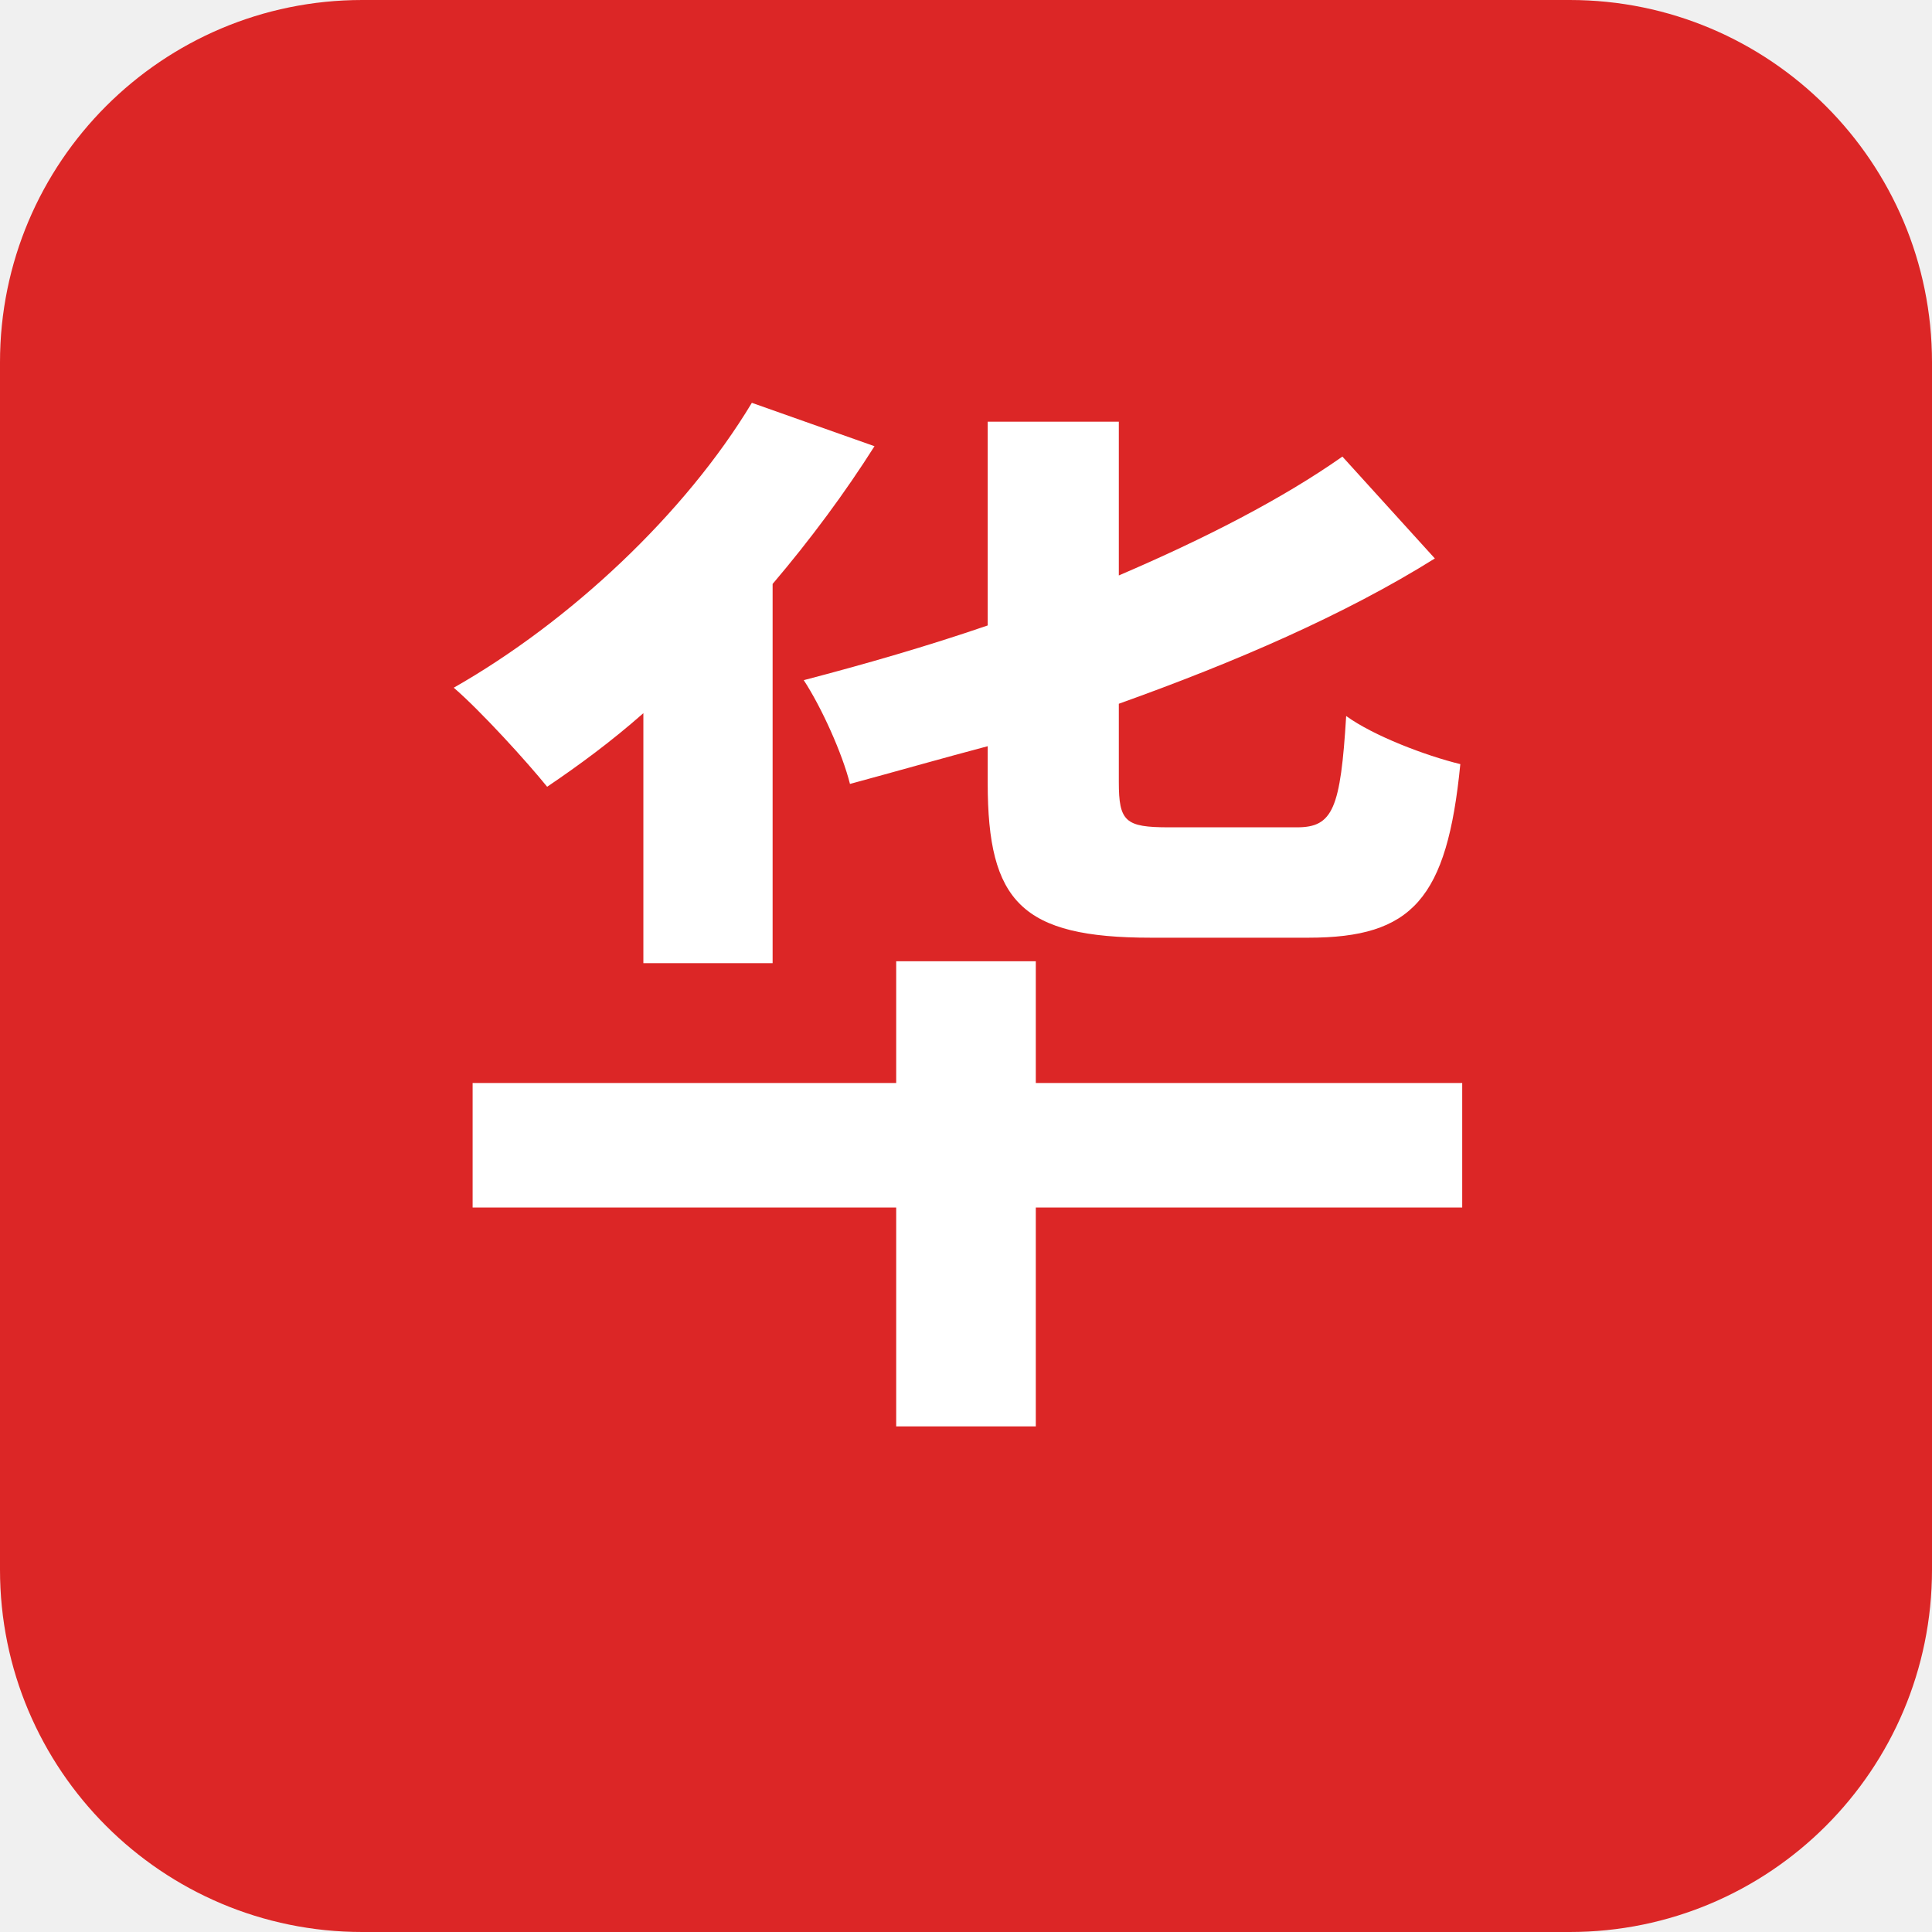
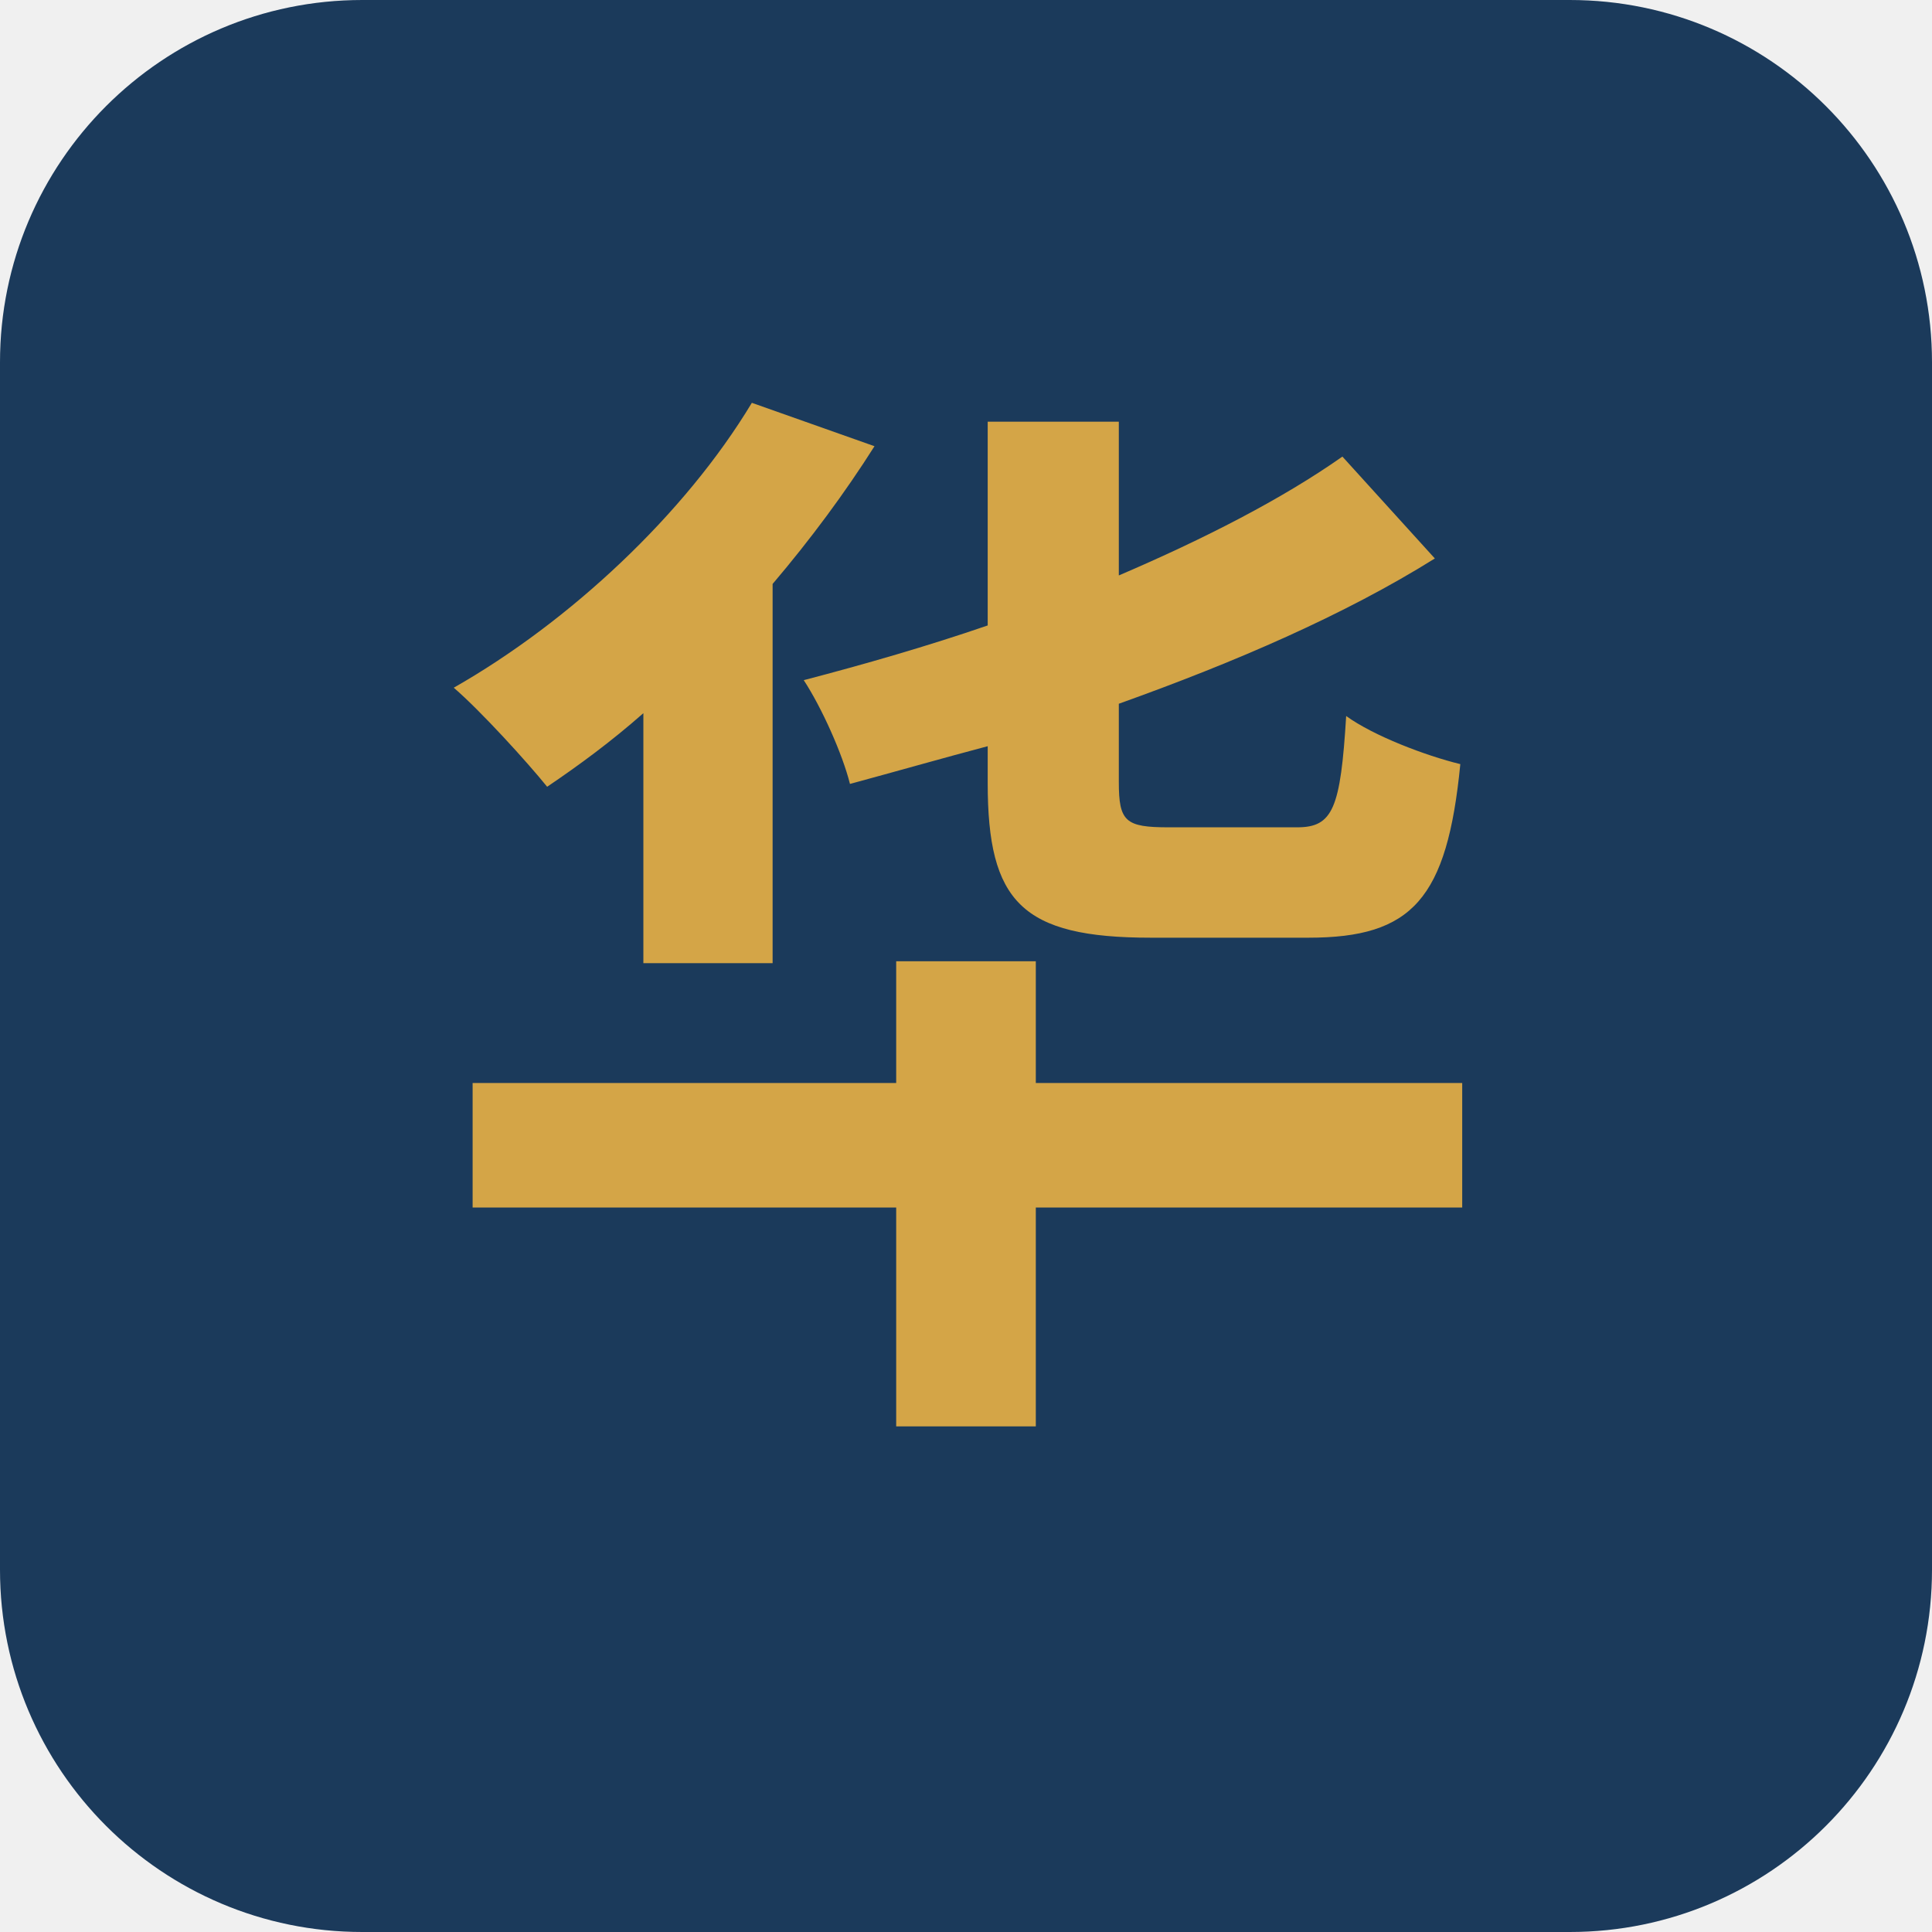
<svg xmlns="http://www.w3.org/2000/svg" viewBox="0 0 32 32">
-   <rect width="32" height="32" rx="6" fill="#dc2626" />
-   <text x="16" y="22" font-family="PingFang SC, Microsoft YaHei, sans-serif" font-size="18" font-weight="bold" text-anchor="middle" fill="#ffffff">华</text>
+   <rect width="32" height="32" rx="6" fill="#1b3a5b" />
+   <text x="16" y="22" font-family="PingFang SC, Microsoft YaHei, sans-serif" font-size="18" font-weight="bold" text-anchor="middle" fill="#d4a547">华</text>
</svg>
